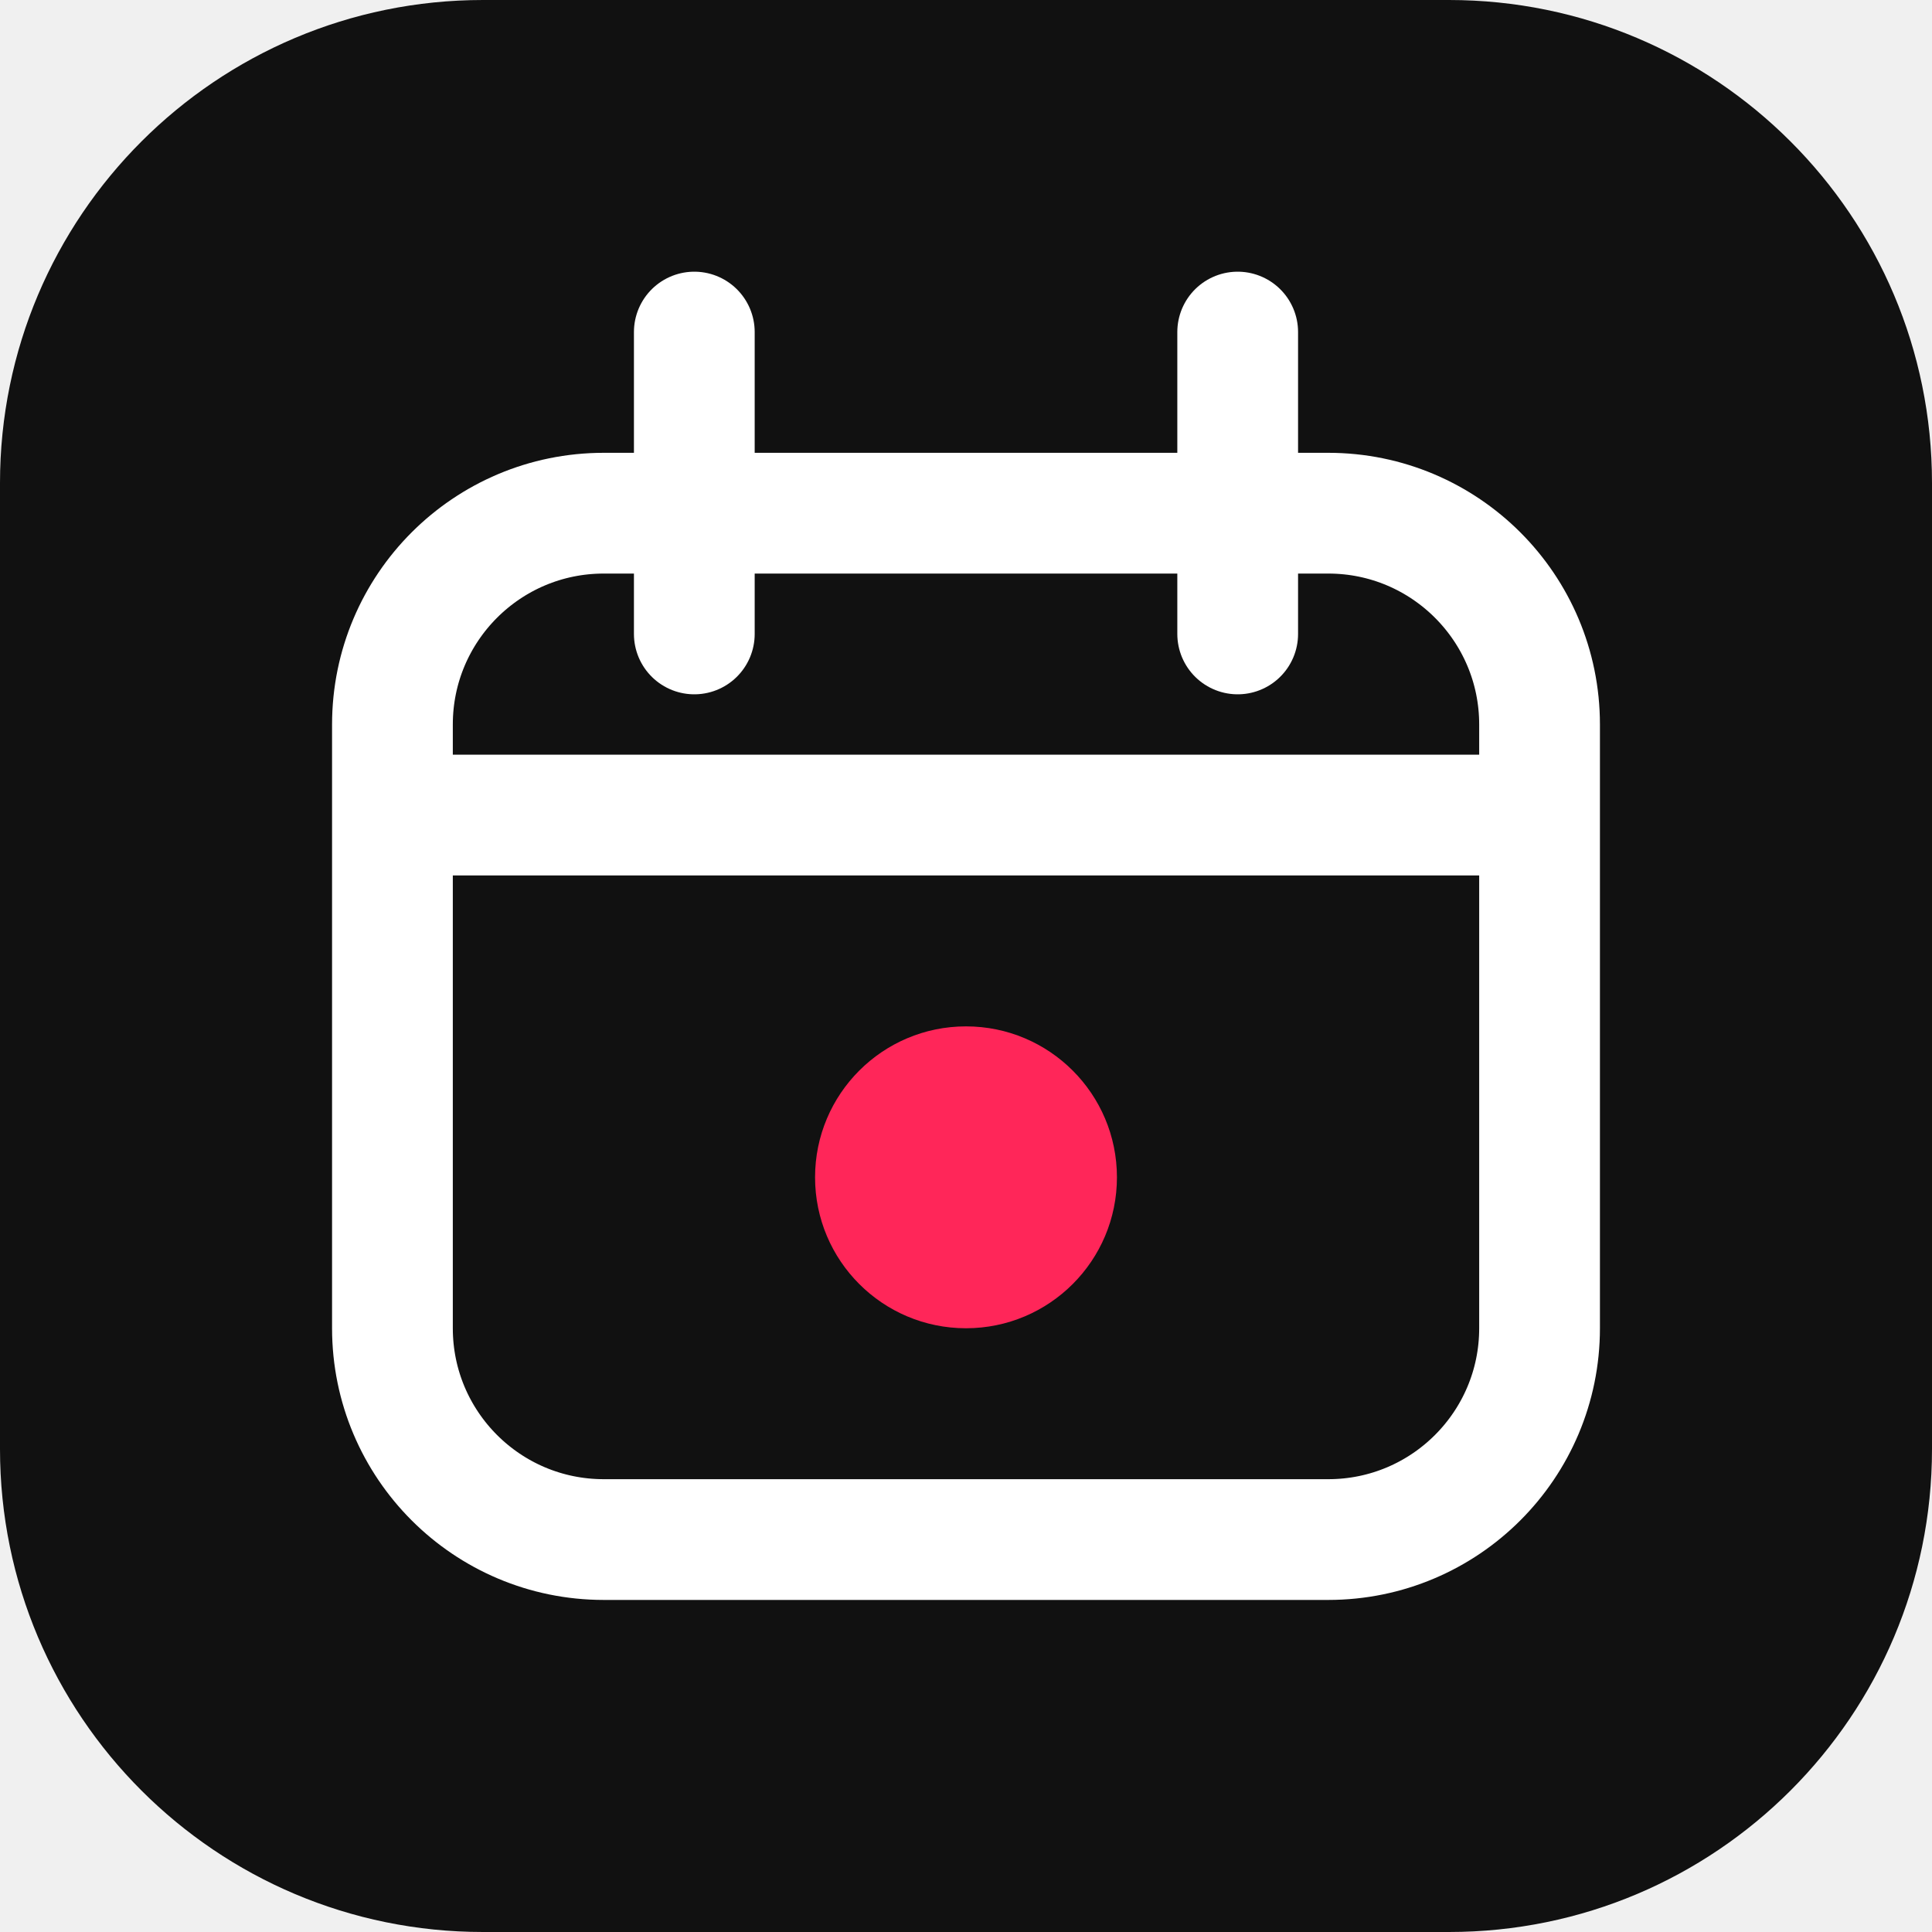
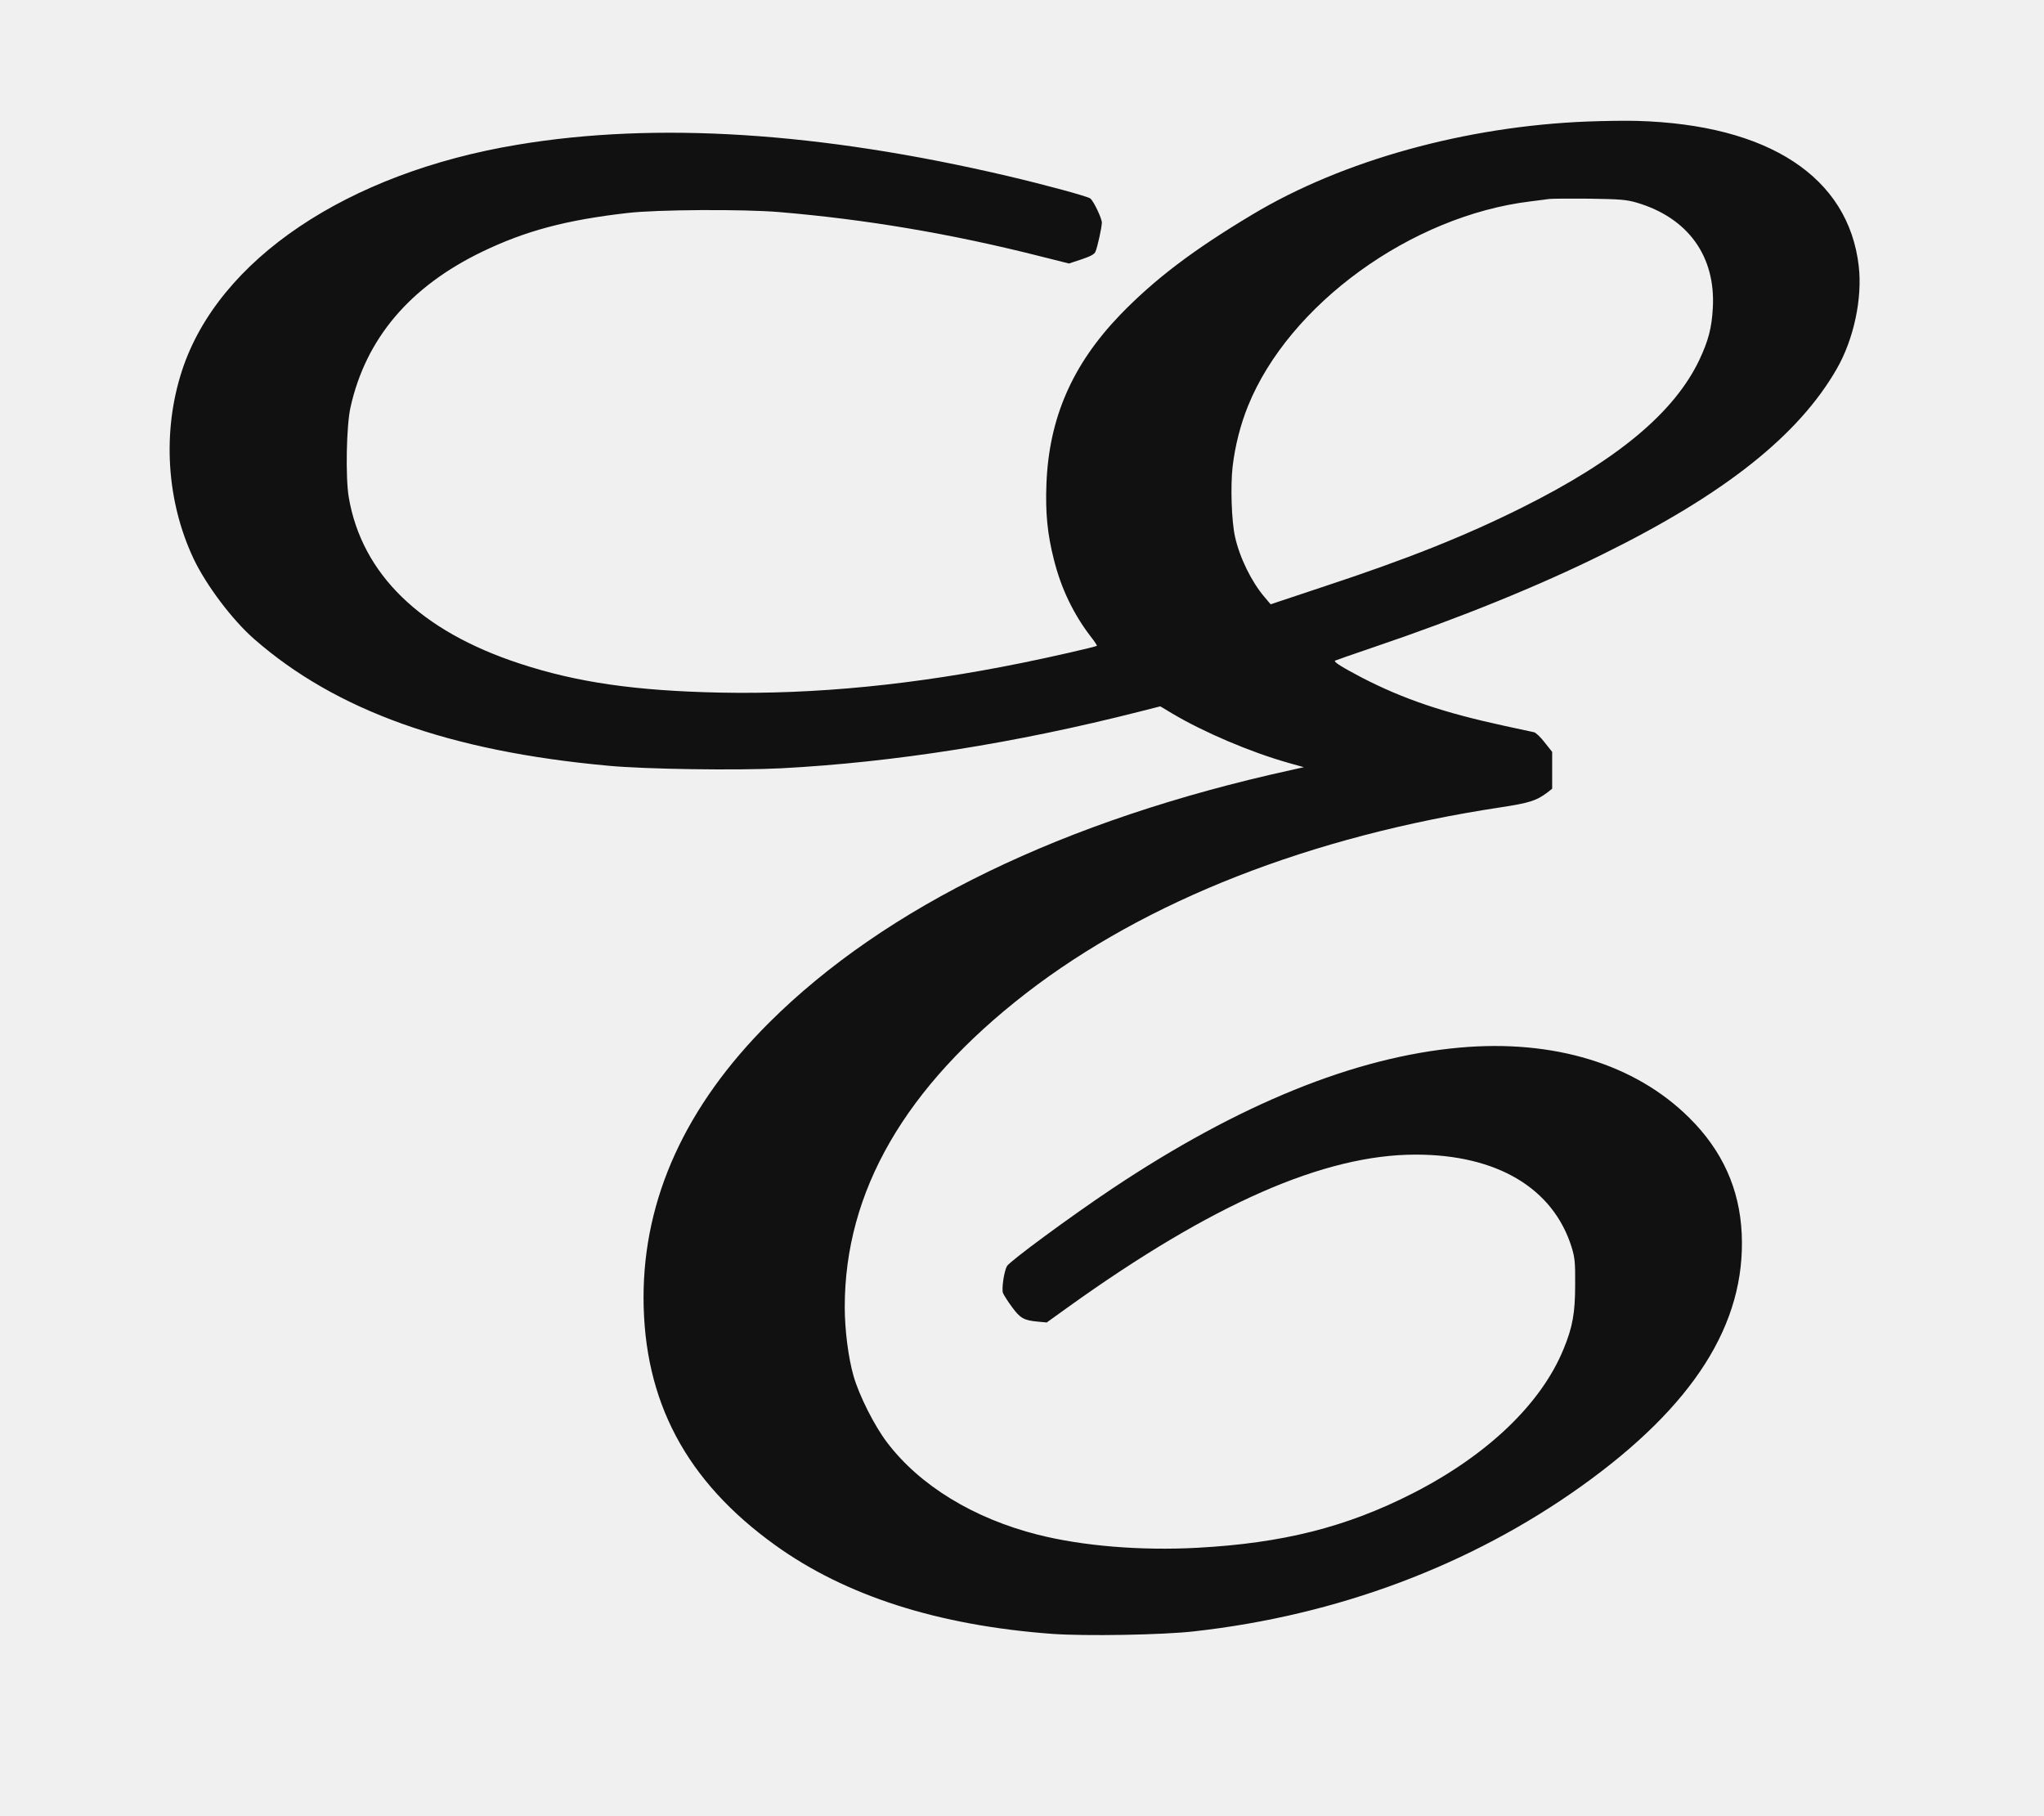
- <svg xmlns="http://www.w3.org/2000/svg" viewBox="0 0 64 64">
-   <rect width="64" height="64" rx="16" fill="#111" />
-   <rect x="13" y="17" width="38" height="34" rx="7" fill="none" stroke="#fff" stroke-width="4" />
-   <path d="M13 27h38" stroke="#fff" stroke-width="4" />
-   <path d="M23 11v10M41 11v10" stroke="#fff" stroke-width="4" stroke-linecap="round" />
-   <circle cx="32" cy="39" r="5" fill="#ff2659" />
+ <svg xmlns="http://www.w3.org/2000/svg" version="1.0" viewBox="0 0 1280 1137" preserveAspectRatio="xMidYMid meet">
+   <style>.mark{fill:#111}@media (prefers-color-scheme:dark){.mark{fill:#fff}}</style>
+   <g transform="translate(0,1137) scale(0.1,-0.1)" class="mark" stroke="none">
+     <path d="M9940 10609 c-761 -30 -1531 -243 -2095 -581 -375 -224 -615 -407 -830 -629 -300 -312 -446 -646 -462 -1059 -7 -182 6 -315 47 -475 45 -180 122 -340 231 -482 23 -29 40 -55 38 -57 -6 -6 -295 -72 -464 -106 -678 -138 -1298 -199 -1895 -187 -530 11 -898 64 -1256 182 -622 204 -988 561 -1070 1041 -21 124 -15 449 11 564 96 430 371 755 825 974 270 130 523 198 907 242 181 22 730 25 953 6 546 -46 1078 -136 1635 -277 l179 -45 79 26 c56 19 81 32 87 48 13 30 40 153 40 182 0 27 -51 134 -72 151 -15 13 -280 85 -523 142 -1171 274 -2195 340 -3063 195 -1069 -177 -1875 -720 -2102 -1414 -125 -382 -98 -817 72 -1178 79 -166 241 -382 379 -503 513 -449 1222 -703 2219 -794 235 -22 806 -30 1080 -16 709 37 1472 158 2246 355 l130 33 75 -45 c197 -117 488 -241 724 -308 l100 -28 -85 -19 c-1418 -312 -2534 -853 -3265 -1582 -521 -520 -785 -1098 -785 -1720 1 -650 267 -1150 825 -1551 441 -317 1019 -502 1733 -555 208 -15 694 -7 892 16 894 100 1727 412 2422 908 704 503 1031 1018 1005 1582 -13 280 -121 520 -328 725 -339 337 -849 493 -1439 440 -656 -59 -1382 -354 -2175 -883 -262 -175 -642 -455 -659 -485 -18 -31 -35 -144 -25 -169 5 -12 30 -52 56 -87 52 -71 75 -84 163 -92 l55 -5 135 97 c901 646 1603 954 2175 954 508 0 861 -209 977 -580 20 -66 23 -94 22 -235 0 -176 -16 -265 -72 -401 -140 -344 -478 -667 -947 -906 -415 -211 -812 -311 -1347 -340 -355 -19 -718 11 -999 82 -403 102 -741 309 -945 579 -79 104 -174 293 -209 415 -33 116 -55 289 -55 432 0 724 378 1378 1135 1964 750 580 1784 985 2975 1165 176 27 221 41 288 91 l32 25 0 115 0 116 -47 59 c-25 33 -56 62 -67 64 -12 3 -93 20 -181 39 -384 83 -635 168 -895 302 -124 65 -179 99 -170 107 3 2 115 41 250 87 523 177 1027 381 1430 581 762 376 1223 743 1462 1159 107 186 161 441 138 643 -64 559 -565 887 -1390 910 -69 2 -208 0 -310 -4z m310 -508 c321 -95 495 -336 476 -661 -7 -125 -28 -204 -85 -325 -157 -329 -513 -626 -1111 -924 -357 -178 -715 -321 -1249 -497 l-324 -108 -38 45 c-82 96 -156 247 -185 378 -22 98 -29 318 -15 440 15 128 49 262 96 378 257 637 1023 1192 1770 1282 50 6 101 13 115 15 14 2 126 3 250 2 197 -3 234 -6 300 -25z" />
+   </g>
</svg>
